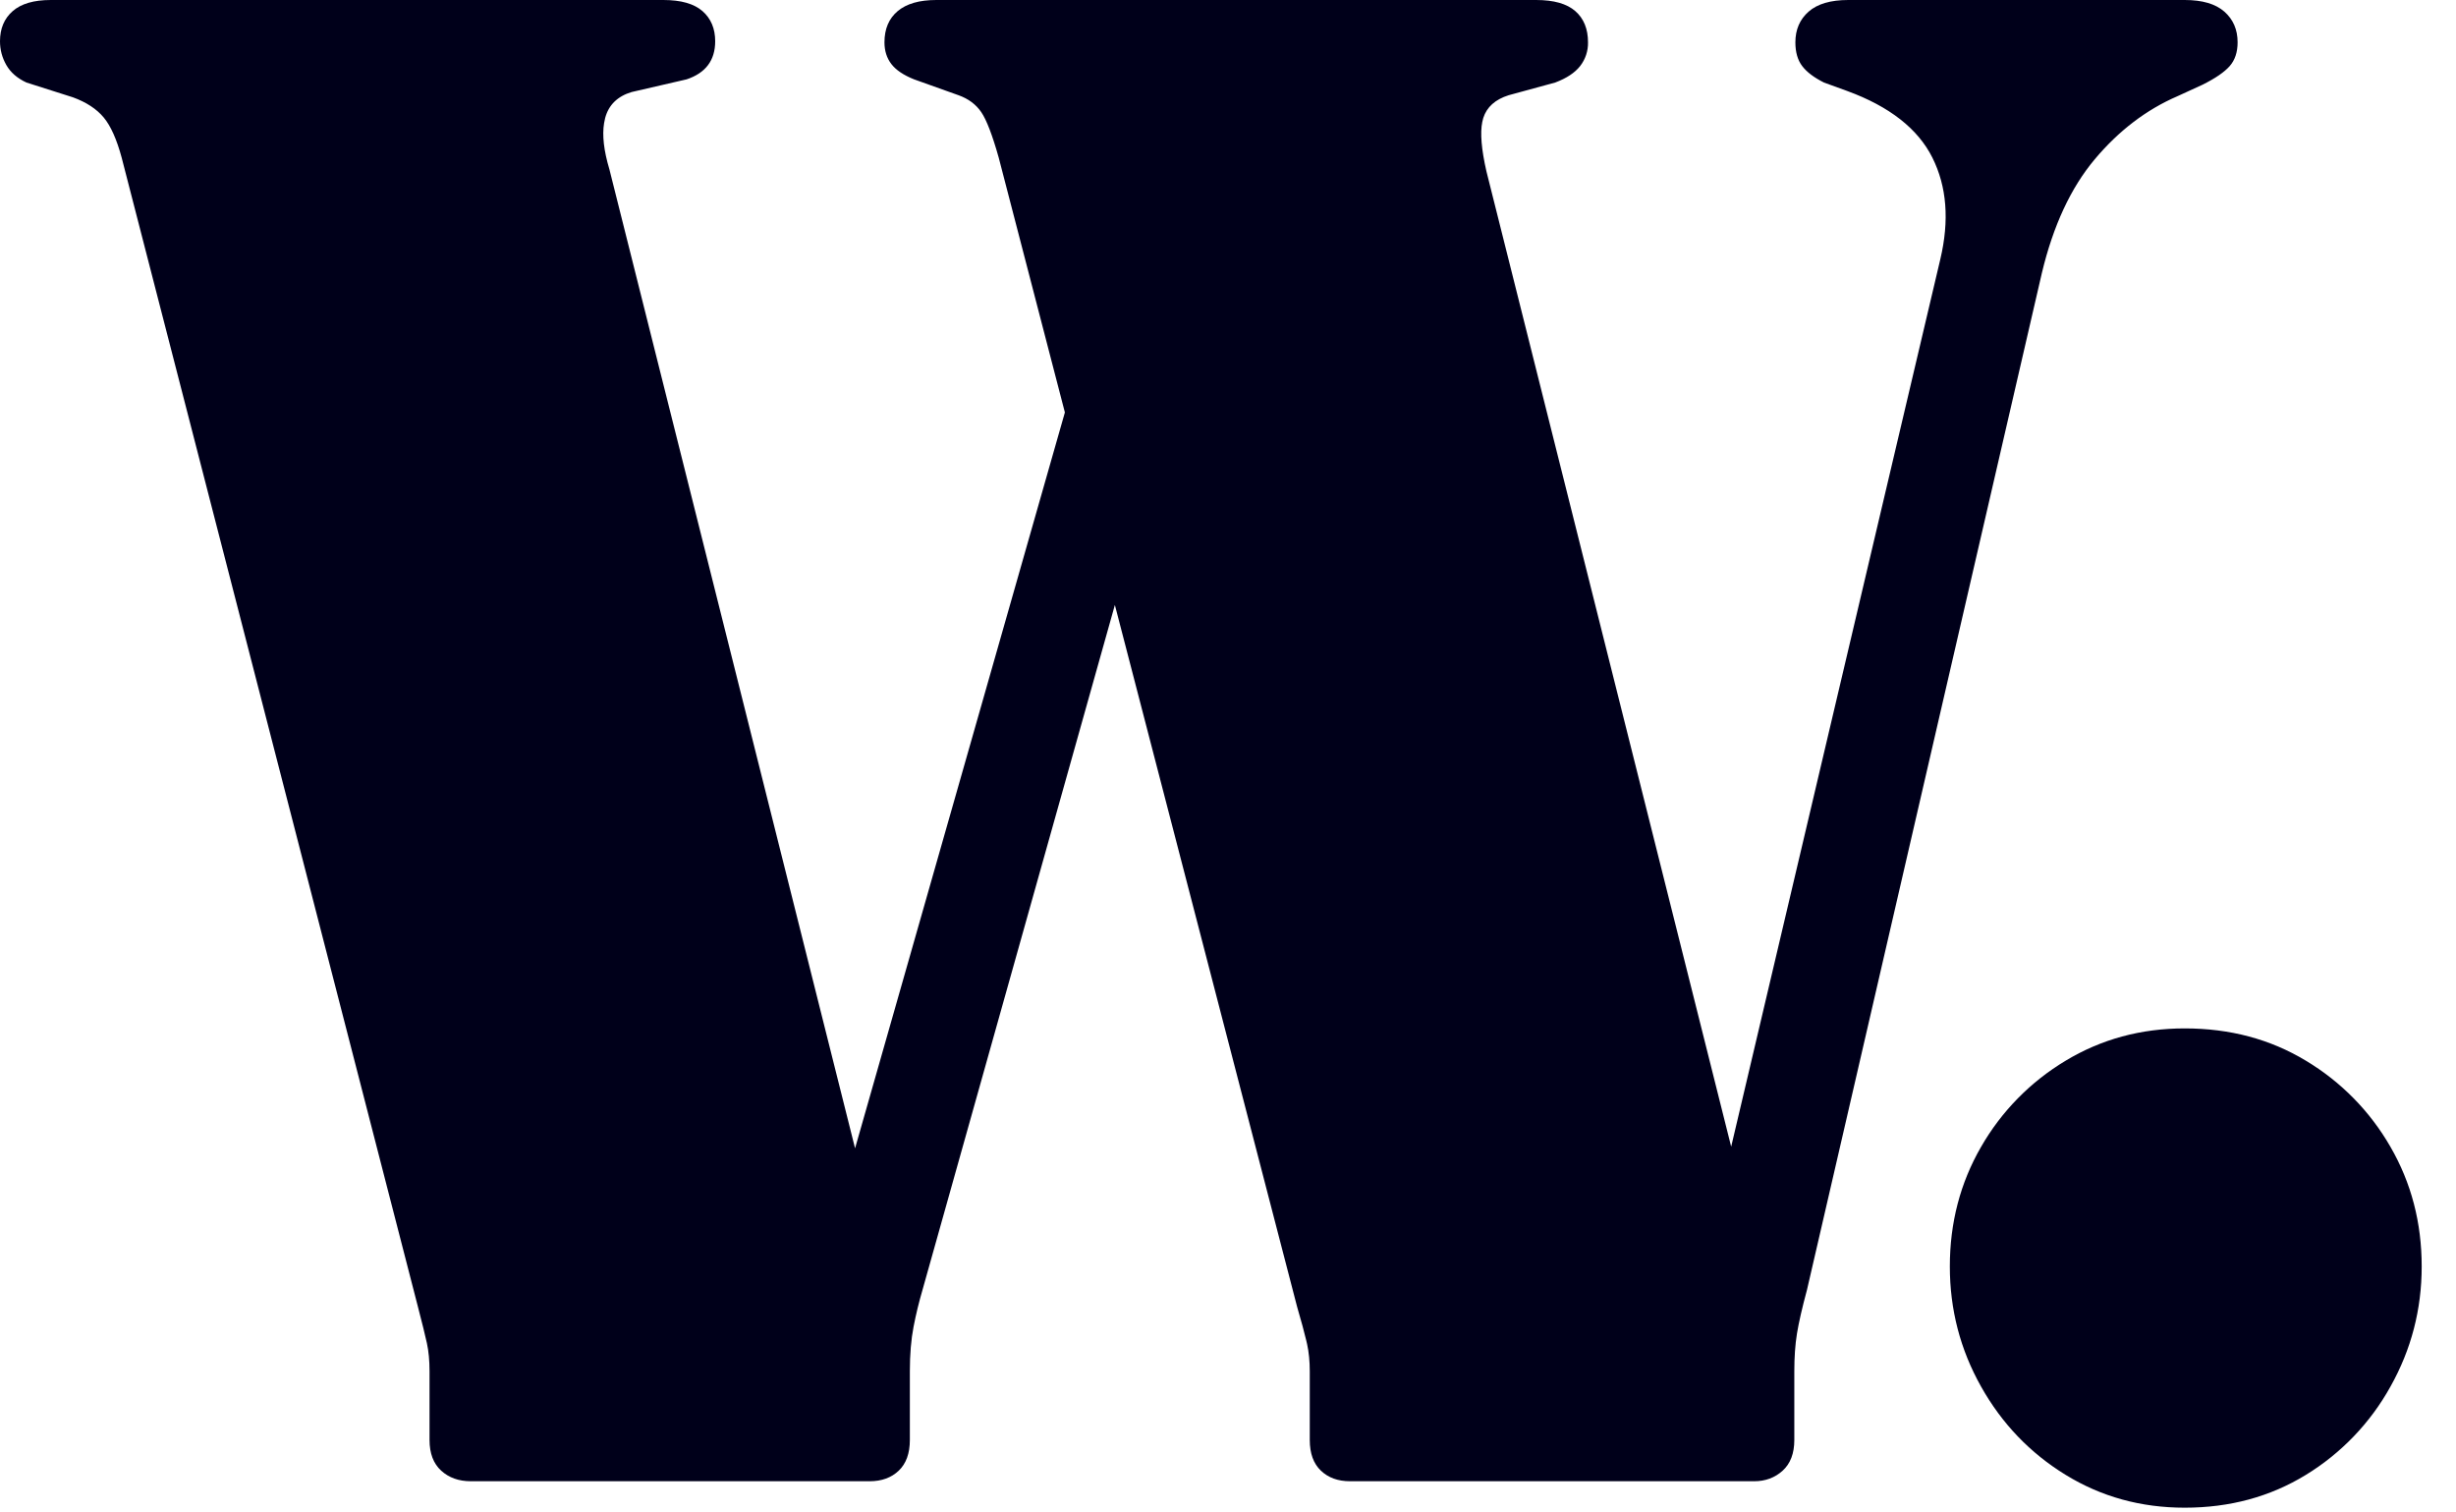
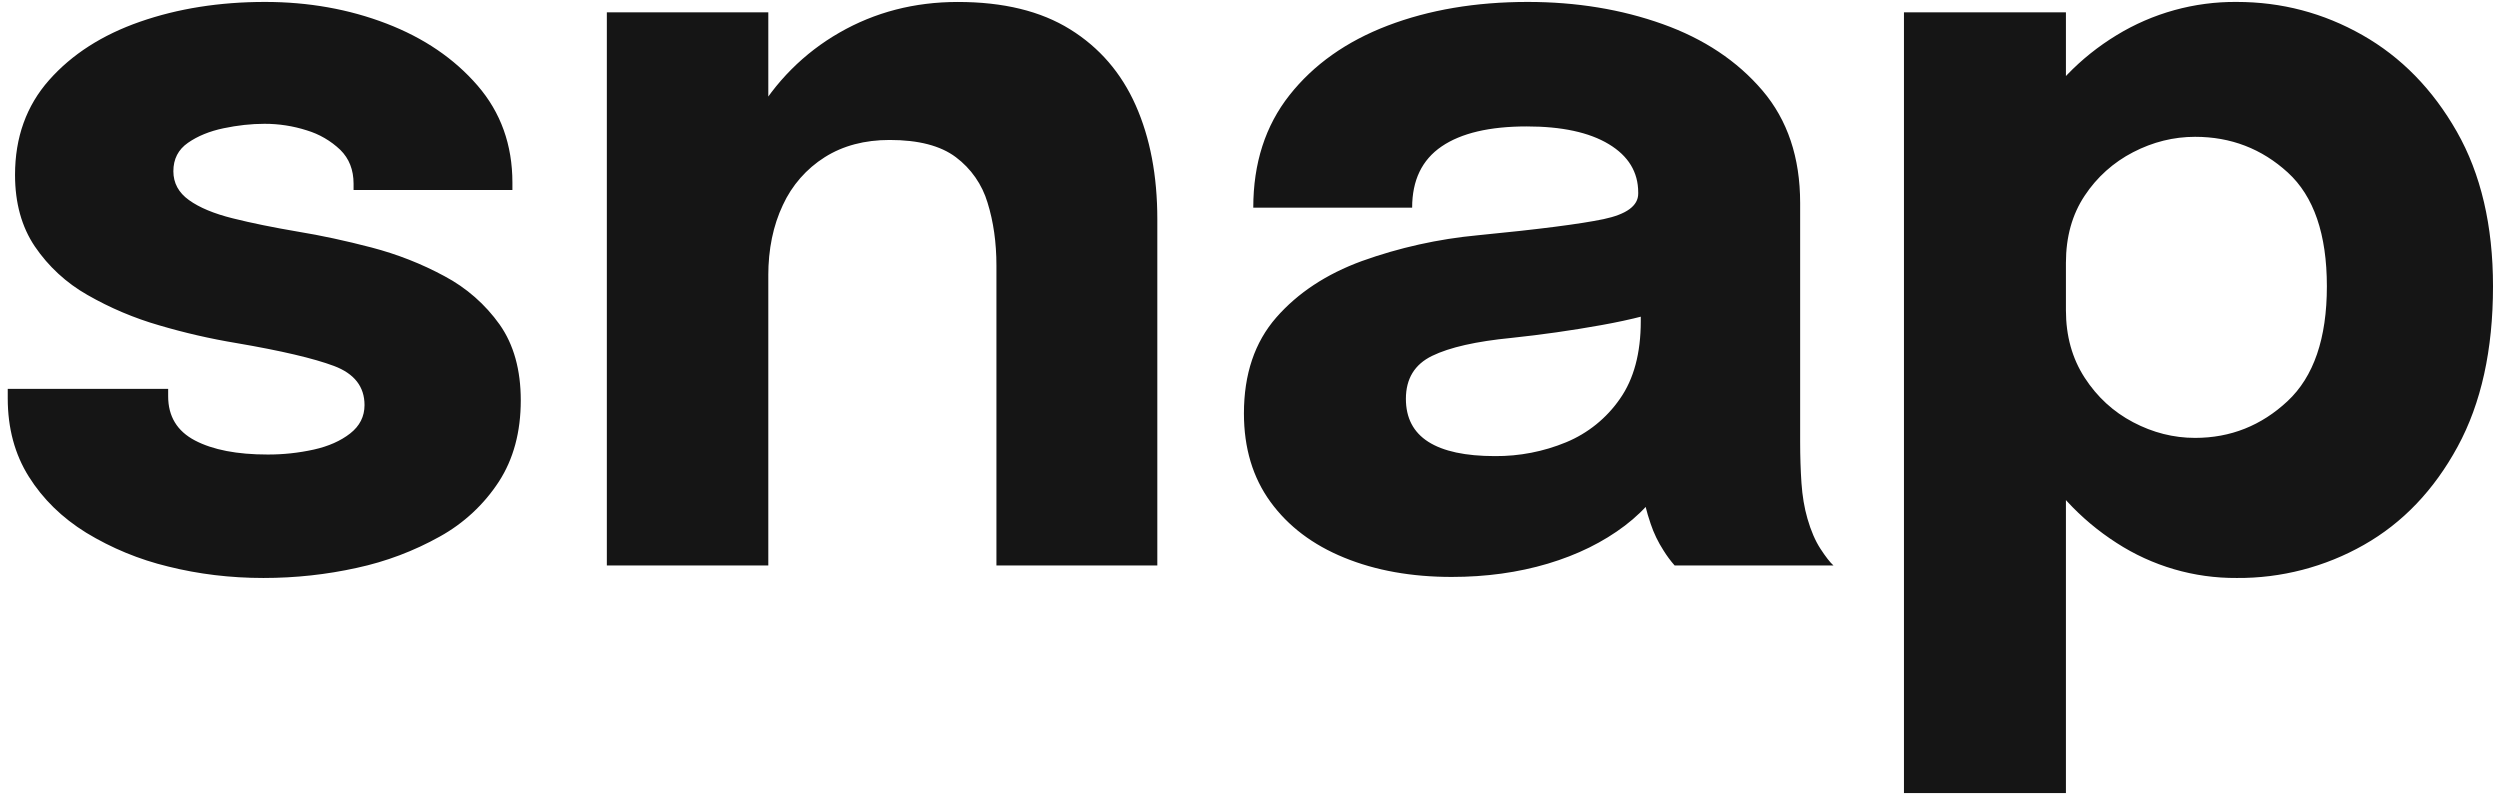
- <svg xmlns="http://www.w3.org/2000/svg" width="65" height="40">
-   <path d="M23.016 39.2c.317 0 .574-.093.77-.28.196-.187.294-.457.294-.812v-1.82c0-.448.033-.84.098-1.176.065-.336.145-.663.238-.98l5.09-18.122 4.822 18.57c.112.384.193.682.243.895l.023.099c.047.215.07.453.07.714v1.82c0 .355.098.625.294.812.196.187.453.28.77.28h10.696c.299 0 .55-.093.756-.28.205-.187.308-.457.308-.812v-1.82c0-.373.023-.705.07-.994.047-.29.135-.677.266-1.162L54.04 7.224c.299-1.25.765-2.254 1.4-3.01.635-.756 1.363-1.311 2.184-1.666l.672-.308c.336-.168.574-.331.714-.49.14-.159.21-.369.21-.63 0-.336-.117-.607-.35-.812C58.637.103 58.287 0 57.82 0h-8.904c-.467 0-.817.103-1.05.308-.233.205-.35.476-.35.812 0 .261.06.471.182.63.121.159.313.303.574.434l.616.224c1.12.41 1.871.999 2.254 1.764s.453 1.661.21 2.688l-5.535 23.486-6.477-25.81c-.133-.58-.17-1.018-.11-1.31l.026-.104c.093-.29.317-.49.672-.602l1.232-.336c.299-.112.518-.257.658-.434a.986.986 0 0 0 .21-.63c0-.355-.112-.63-.336-.826C41.468.098 41.122 0 40.656 0H24.78c-.448 0-.789.098-1.022.294-.233.196-.35.471-.35.826 0 .224.06.415.182.574.121.159.322.294.602.406l1.176.42c.261.093.462.243.602.448.14.205.294.607.462 1.204l1.751 6.742-5.553 19.475L16.128 4.48c-.147-.49-.194-.898-.14-1.223l.028-.135c.093-.345.327-.574.7-.686l1.456-.336c.504-.168.756-.504.756-1.008 0-.336-.112-.602-.336-.798C18.368.098 18.022 0 17.556 0H1.344C.896 0 .56.098.336.294.112.49 0 .756 0 1.092c0 .224.056.434.168.63.112.196.29.35.532.462l1.232.392c.355.13.625.308.812.532.187.224.345.579.476 1.064l7.84 30.408c.112.43.191.751.238.966.047.215.07.462.07.742v1.82c0 .355.103.625.308.812.205.187.467.28.784.28h10.556Zm34.804.7c1.195 0 2.263-.29 3.206-.868a6.338 6.338 0 0 0 2.24-2.338c.55-.98.826-2.04.826-3.178 0-1.157-.275-2.212-.826-3.164a6.325 6.325 0 0 0-2.24-2.282c-.943-.57-2.011-.854-3.206-.854-1.157 0-2.207.285-3.15.854a6.325 6.325 0 0 0-2.24 2.282c-.55.952-.826 2.007-.826 3.164 0 1.139.275 2.198.826 3.178.55.98 1.297 1.76 2.24 2.338.943.579 1.993.868 3.15.868Z" fill="#00001A" />
+ <svg xmlns="http://www.w3.org/2000/svg" width="84" height="27">
+   <path d="M8.852 19.42c-1.108 0-2.175-.128-3.202-.385a9.648 9.648 0 0 1-2.756-1.137c-.811-.502-1.453-1.13-1.925-1.882-.473-.752-.709-1.63-.709-2.633v-.316h5.39v.246c0 .676.3 1.172.901 1.487.601.315 1.415.472 2.441.472a7.08 7.08 0 0 0 1.55-.166c.495-.11.903-.291 1.224-.542.321-.251.482-.569.482-.954 0-.618-.342-1.056-1.024-1.313-.683-.256-1.777-.513-3.282-.77a21.716 21.716 0 0 1-2.59-.595A10.937 10.937 0 0 1 2.938 9.91 5.28 5.28 0 0 1 1.17 8.28C.727 7.622.505 6.82.505 5.875c0-1.26.382-2.322 1.146-3.185.764-.863 1.782-1.517 3.054-1.96C5.977.287 7.377.065 8.905.065c1.458 0 2.818.242 4.078.726 1.26.484 2.28 1.179 3.062 2.083.782.904 1.172 1.992 1.172 3.264v.245H11.88v-.21c0-.467-.149-.846-.446-1.138a2.804 2.804 0 0 0-1.129-.656 4.616 4.616 0 0 0-1.418-.219c-.443 0-.9.05-1.373.149-.473.099-.872.262-1.199.49-.327.227-.49.545-.49.954 0 .396.175.72.525.97.35.252.84.456 1.47.613.63.158 1.36.306 2.188.447.781.128 1.607.306 2.476.533.869.228 1.686.549 2.45.963a5.34 5.34 0 0 1 1.855 1.627c.472.671.709 1.52.709 2.546 0 1.062-.245 1.972-.735 2.73a5.607 5.607 0 0 1-1.987 1.847 10.04 10.04 0 0 1-2.782 1.05c-1.021.227-2.068.341-3.142.341ZM33.48 19V8.92c0-.77-.1-1.473-.298-2.109a2.965 2.965 0 0 0-1.067-1.531c-.513-.385-1.254-.577-2.223-.577-.84 0-1.566.192-2.178.577a3.754 3.754 0 0 0-1.41 1.61c-.326.688-.49 1.482-.49 2.38L24.31 8.185c0-1.61.35-3.022 1.05-4.235a7.627 7.627 0 0 1 2.844-2.853C29.398.41 30.726.066 32.183.066c1.53 0 2.786.306 3.772.919.986.612 1.721 1.464 2.205 2.555.484 1.09.726 2.365.726 3.824V19H33.48Zm-13.09 0V.415h5.425V19h-5.425Zm28.389.385c-1.354 0-2.558-.216-3.614-.648-1.056-.431-1.881-1.055-2.476-1.872-.595-.817-.893-1.808-.893-2.975 0-1.318.362-2.392 1.085-3.22.724-.828 1.683-1.461 2.879-1.899a15.898 15.898 0 0 1 3.894-.866c2.041-.198 3.45-.38 4.226-.542.776-.164 1.164-.45 1.164-.858V6.47c0-.688-.33-1.23-.989-1.627-.66-.397-1.578-.595-2.756-.595-1.249 0-2.202.224-2.861.673-.66.45-.99 1.135-.99 2.056H42.11c0-1.493.406-2.753 1.217-3.78.81-1.026 1.91-1.805 3.298-2.336 1.389-.53 2.958-.796 4.708-.796 1.633 0 3.144.248 4.532.744 1.389.496 2.506 1.24 3.352 2.231.845.992 1.268 2.252 1.268 3.78v8.032c0 .479.015.937.044 1.374.03.438.096.837.201 1.199.117.408.263.747.438 1.015.175.268.32.455.437.56h-5.337a3.723 3.723 0 0 1-.376-.508 3.962 3.962 0 0 1-.43-.892 7.195 7.195 0 0 1-.305-1.234 9.674 9.674 0 0 1-.097-1.461l1.12.77c-.326.77-.854 1.432-1.583 1.986-.73.554-1.593.98-2.59 1.278-.998.297-2.074.446-3.23.446Zm1.452-4.06a6.14 6.14 0 0 0 2.389-.464A4.104 4.104 0 0 0 54.43 13.4c.467-.665.7-1.534.7-2.608V8.92l1.348 1.313c-.77.28-1.66.51-2.669.69-1.01.182-2.015.324-3.019.43-1.19.116-2.08.317-2.668.603-.59.286-.884.767-.884 1.444 0 .642.25 1.123.752 1.444.502.32 1.249.481 2.24.481Zm13.742 11.323V.415h5.442v26.233h-5.442Zm11.182-7.228a7.325 7.325 0 0 1-4.042-1.181c-1.225-.788-2.205-1.85-2.94-3.185-.735-1.336-1.103-2.838-1.103-4.507v-.28l2.345-.052v.21c0 .863.21 1.619.63 2.266.42.648.963 1.146 1.628 1.496.665.35 1.359.526 2.082.526 1.19 0 2.226-.412 3.106-1.234.881-.823 1.322-2.109 1.322-3.859s-.438-3.025-1.313-3.824c-.875-.799-1.913-1.199-3.115-1.199-.723 0-1.417.173-2.082.517a4.308 4.308 0 0 0-1.628 1.461c-.42.63-.63 1.383-.63 2.257l-2.345-.14c0-1.68.368-3.164 1.103-4.453.735-1.29 1.715-2.307 2.94-3.054a7.619 7.619 0 0 1 4.042-1.12c1.505 0 2.911.37 4.218 1.111 1.306.741 2.365 1.823 3.176 3.247.81 1.423 1.216 3.155 1.216 5.197 0 2.135-.396 3.932-1.19 5.39-.793 1.458-1.843 2.558-3.15 3.299a8.51 8.51 0 0 1-4.27 1.111Z" fill="#151515" />
</svg>
